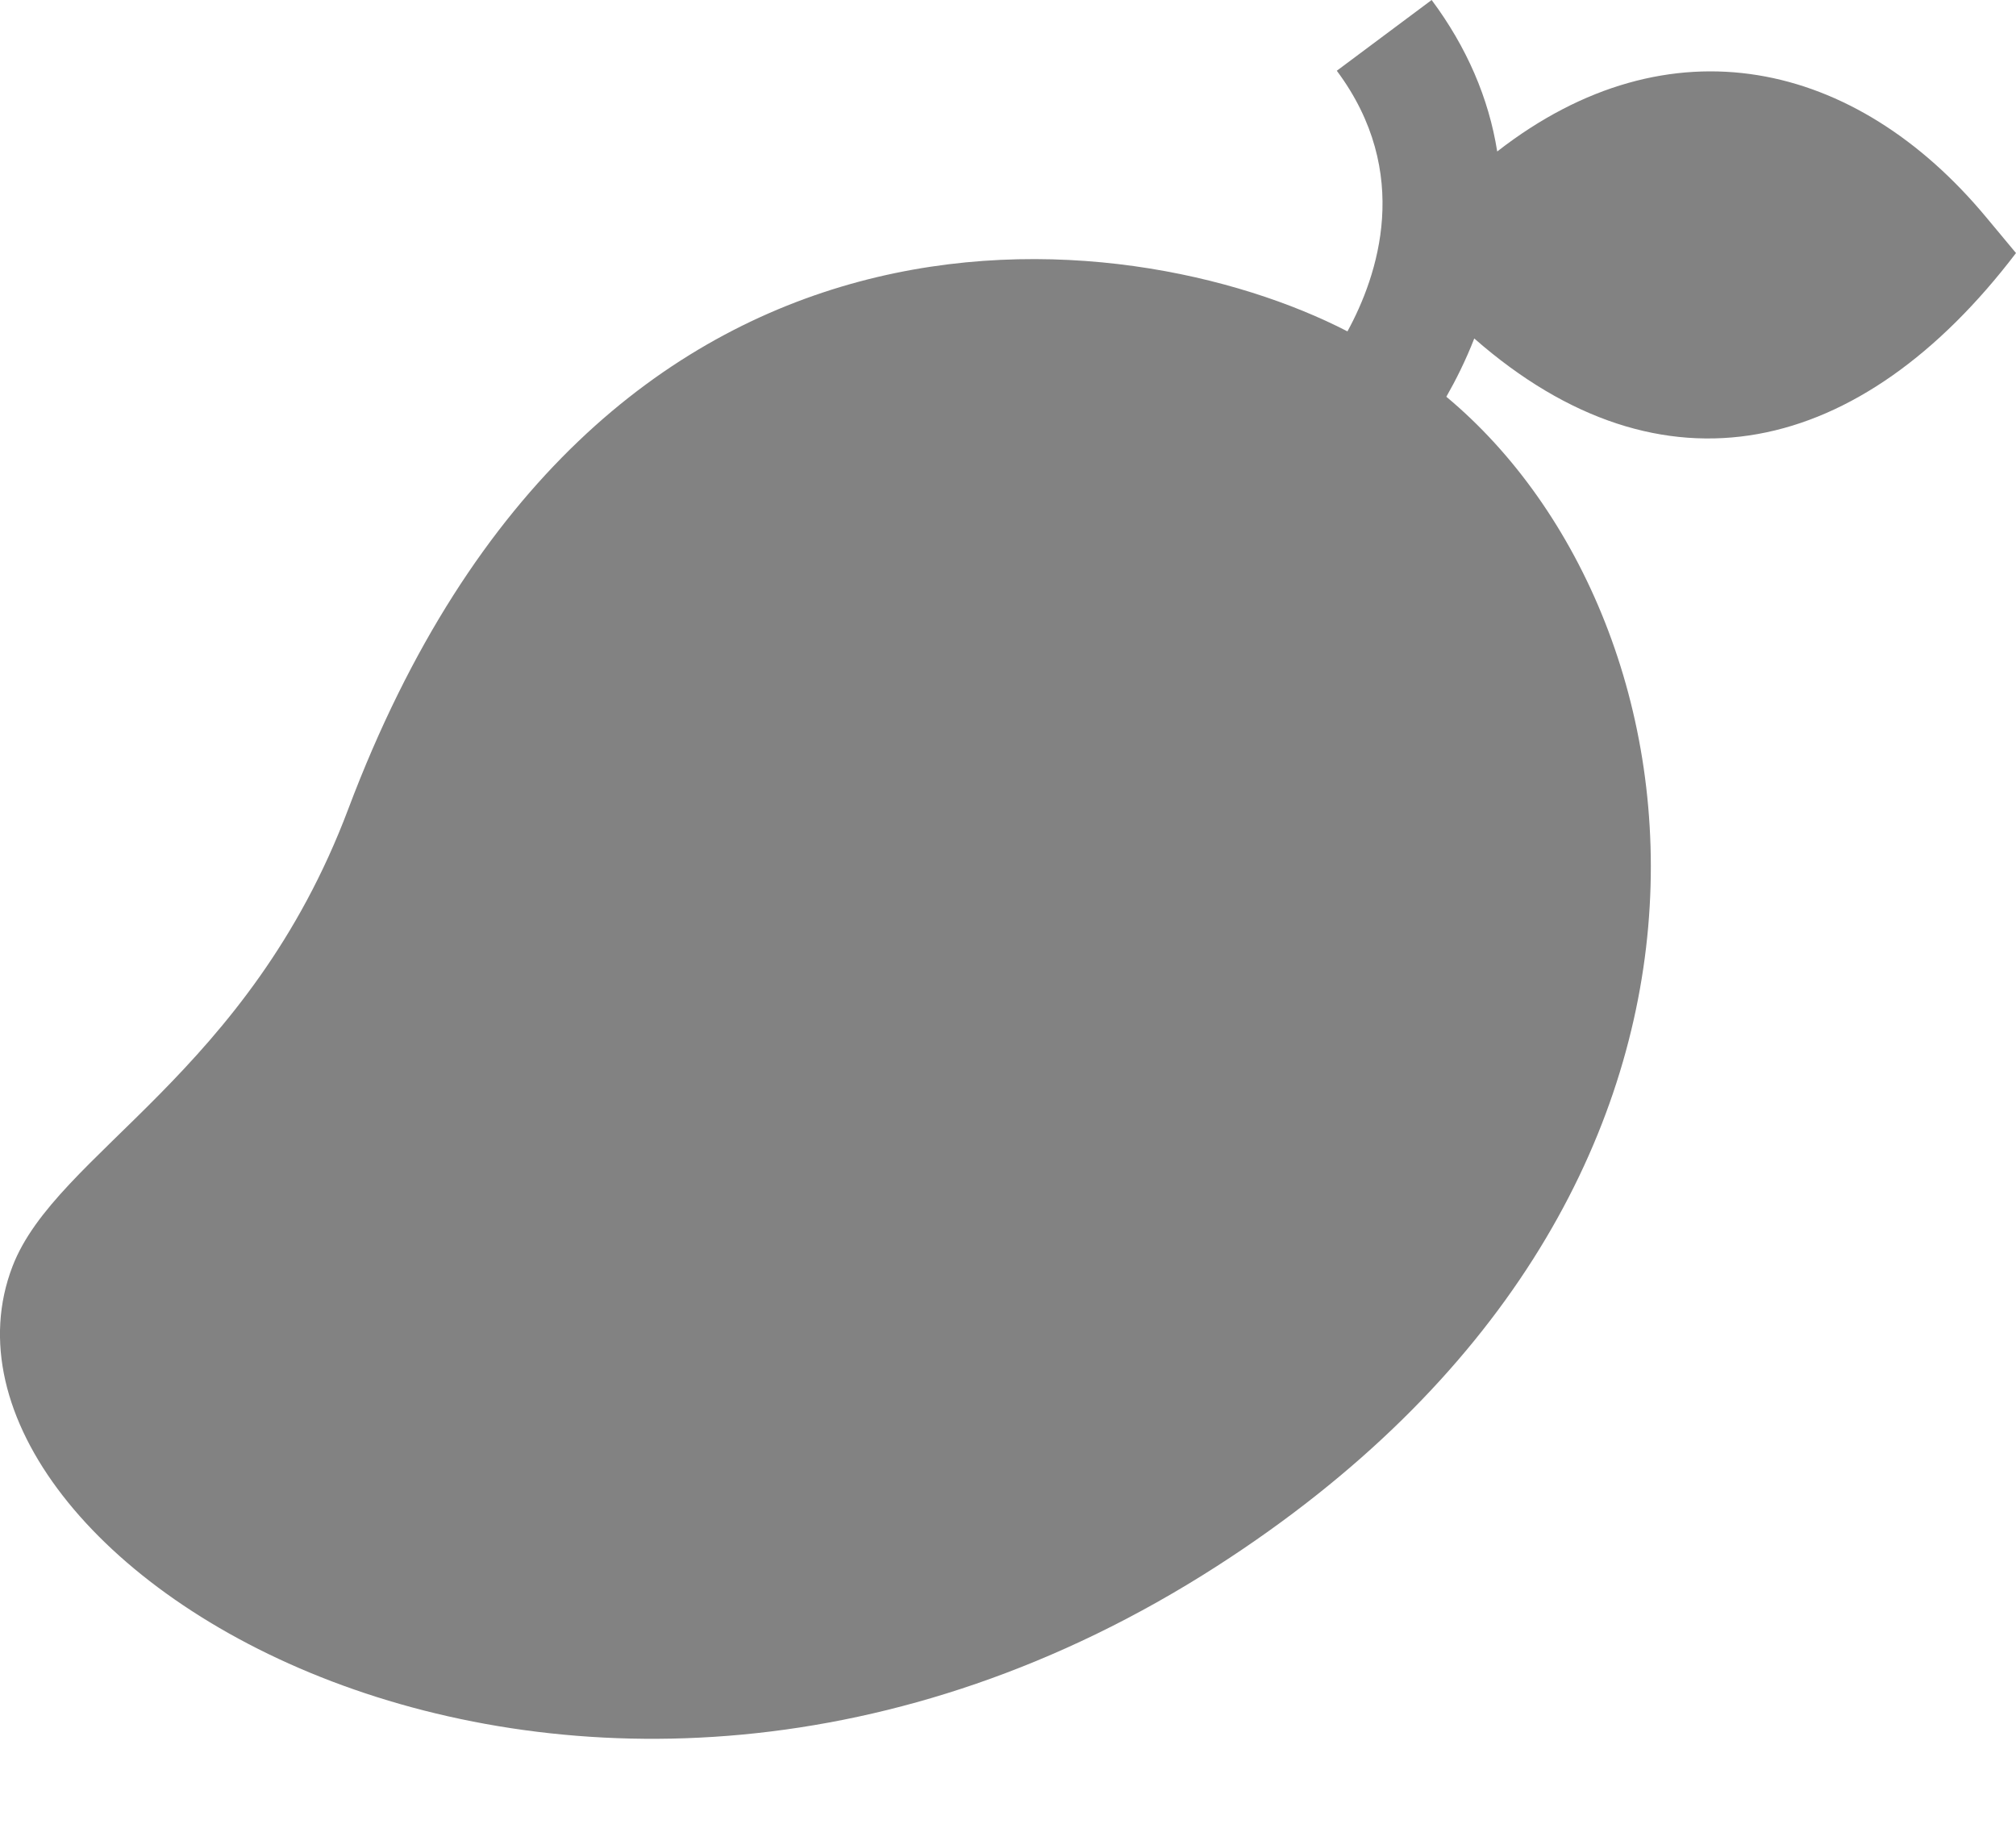
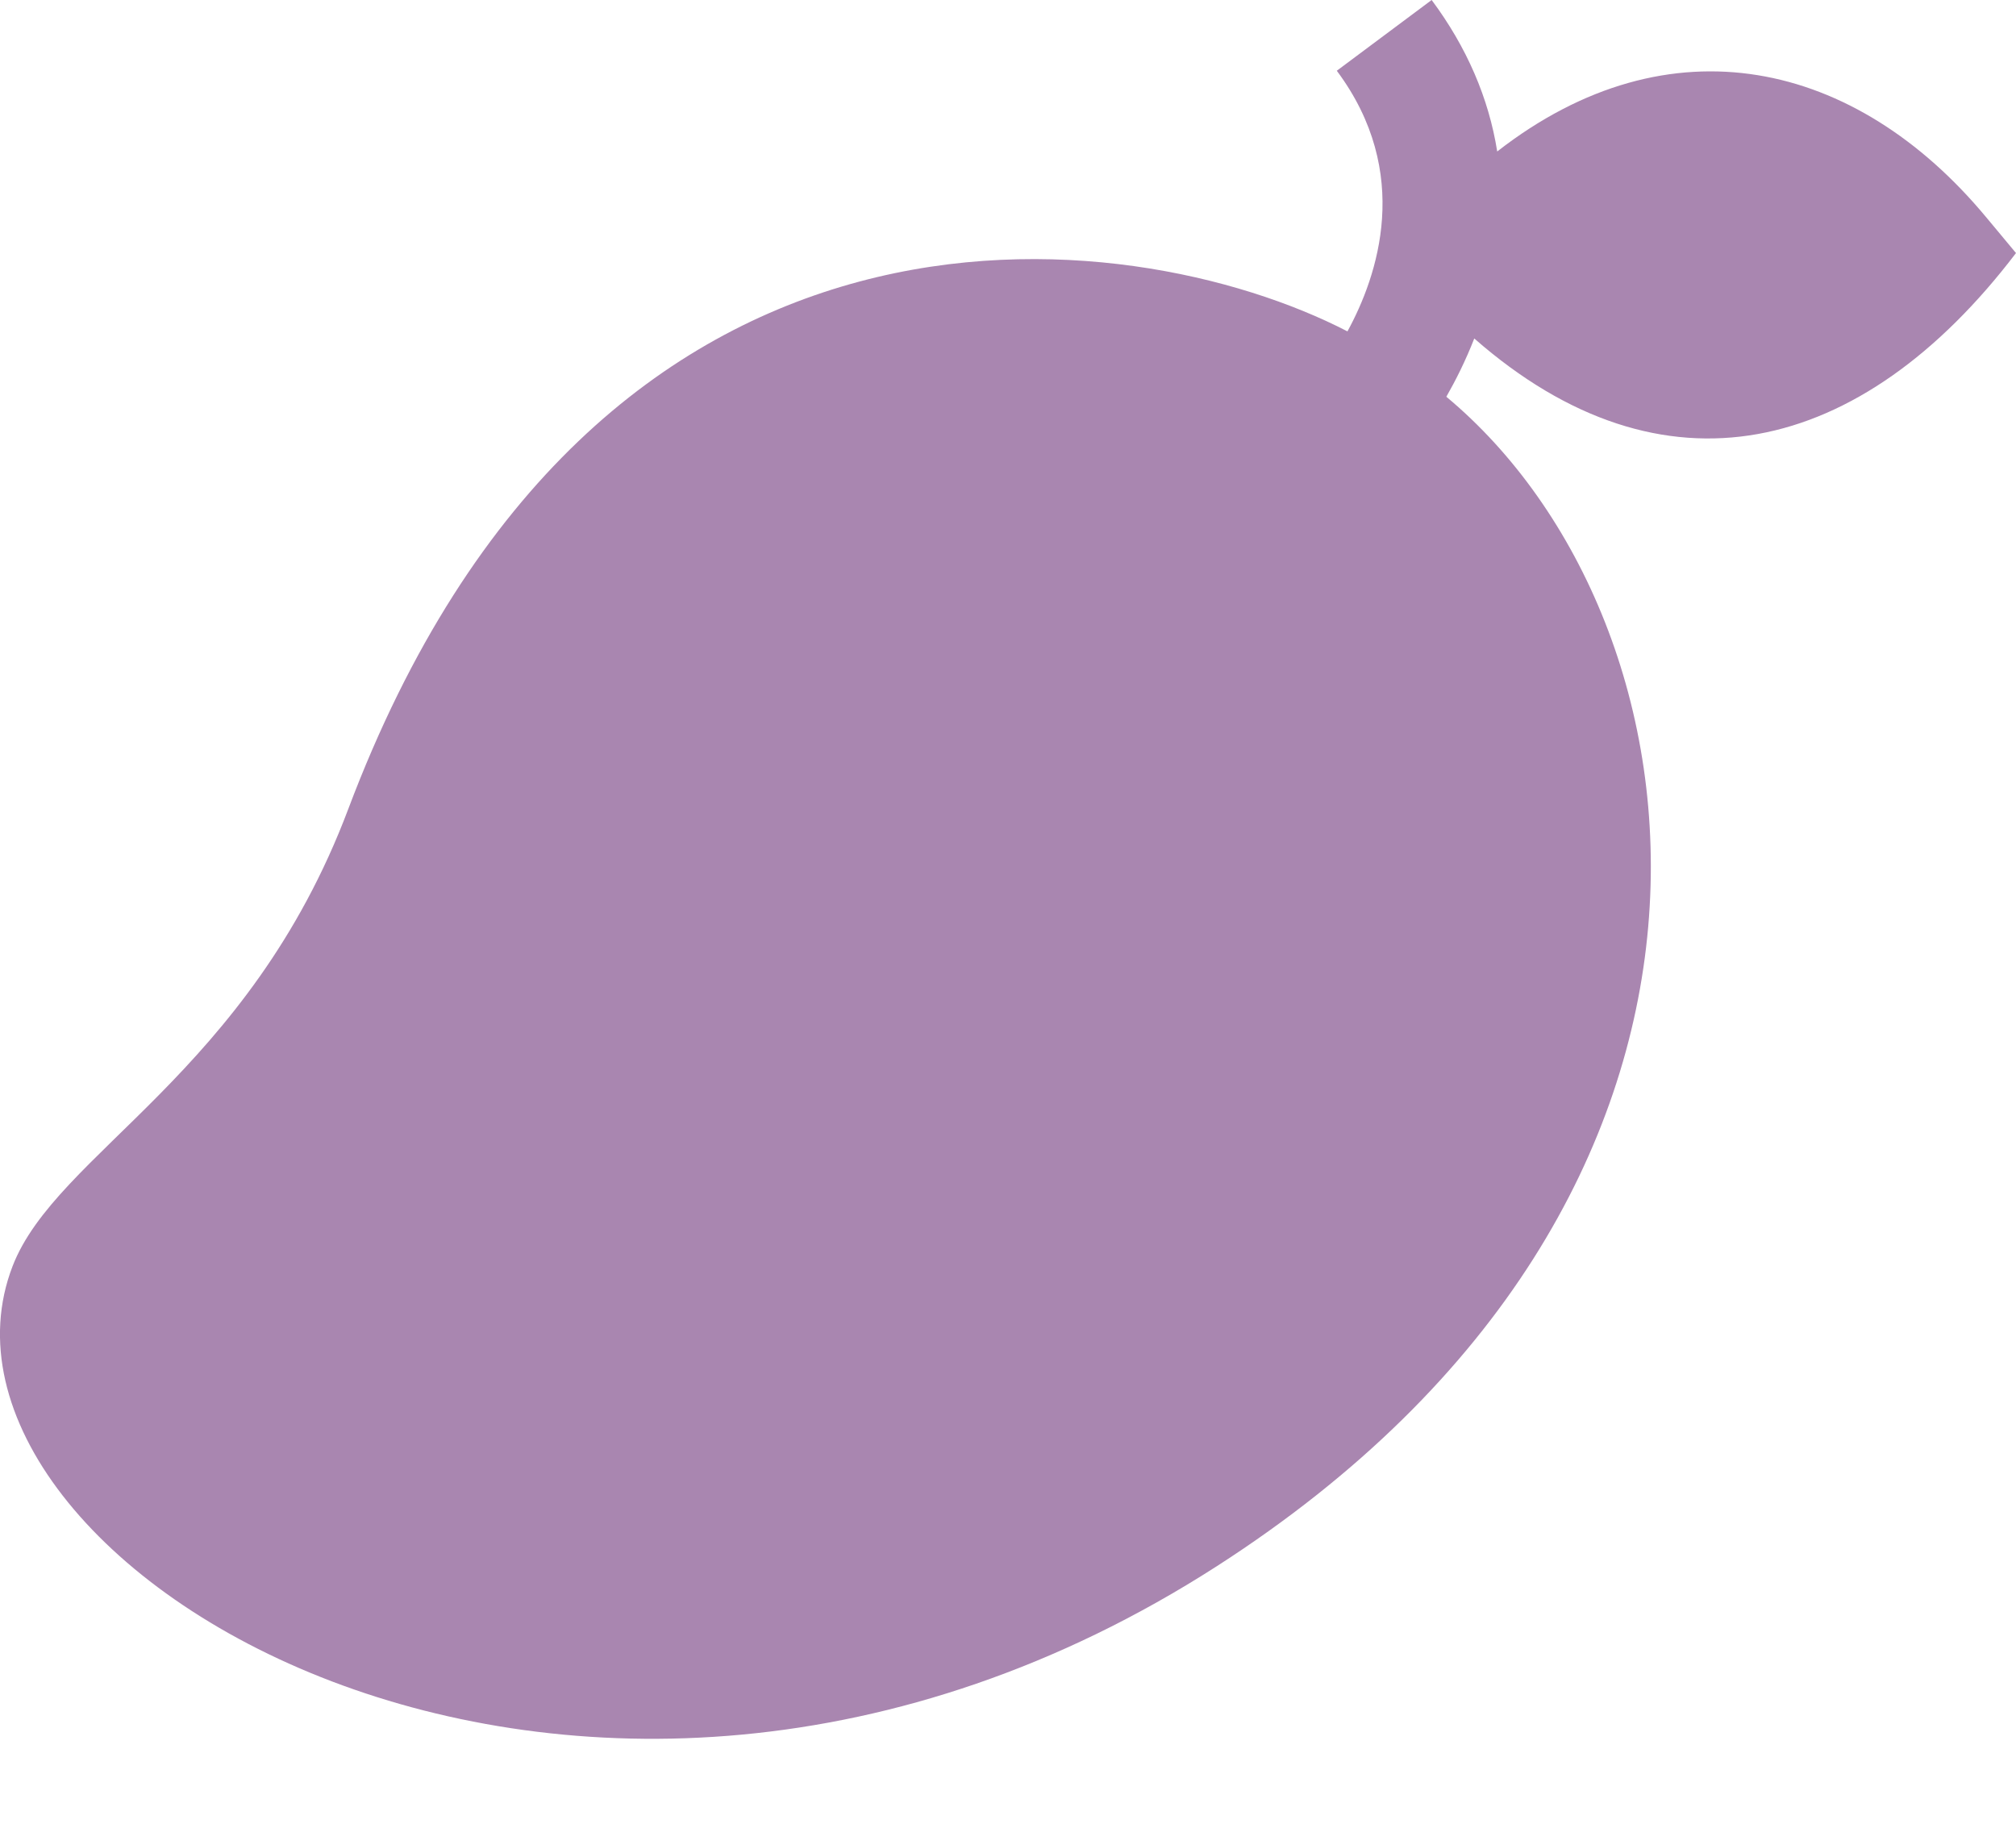
<svg xmlns="http://www.w3.org/2000/svg" width="21" height="19" viewBox="0 0 21 19" fill="none">
-   <path d="M20.686 2.259C19.333 0.633 17.396 0.176 15.596 1.578C15.508 1.023 15.279 0.491 14.913 0L13.925 0.737C14.718 1.801 14.351 2.875 14.036 3.452C11.764 2.278 6.205 1.588 3.628 8.427C2.587 11.191 0.587 12.008 0.131 13.19C-1.054 16.265 5.999 20.605 12.674 16.316C18.664 12.467 17.872 6.47 15.066 4.133C15.163 3.963 15.266 3.759 15.357 3.526C17.321 5.248 19.387 4.755 21 2.636L20.686 2.259Z" fill="#828282" />
+   <path d="M20.686 2.259C19.333 0.633 17.396 0.176 15.596 1.578C15.508 1.023 15.279 0.491 14.913 0L13.925 0.737C14.718 1.801 14.351 2.875 14.036 3.452C11.764 2.278 6.205 1.588 3.628 8.427C2.587 11.191 0.587 12.008 0.131 13.19C-1.054 16.265 5.999 20.605 12.674 16.316C18.664 12.467 17.872 6.47 15.066 4.133C15.163 3.963 15.266 3.759 15.357 3.526C17.321 5.248 19.387 4.755 21 2.636L20.686 2.259Z" fill="#a986b0" />
</svg>
